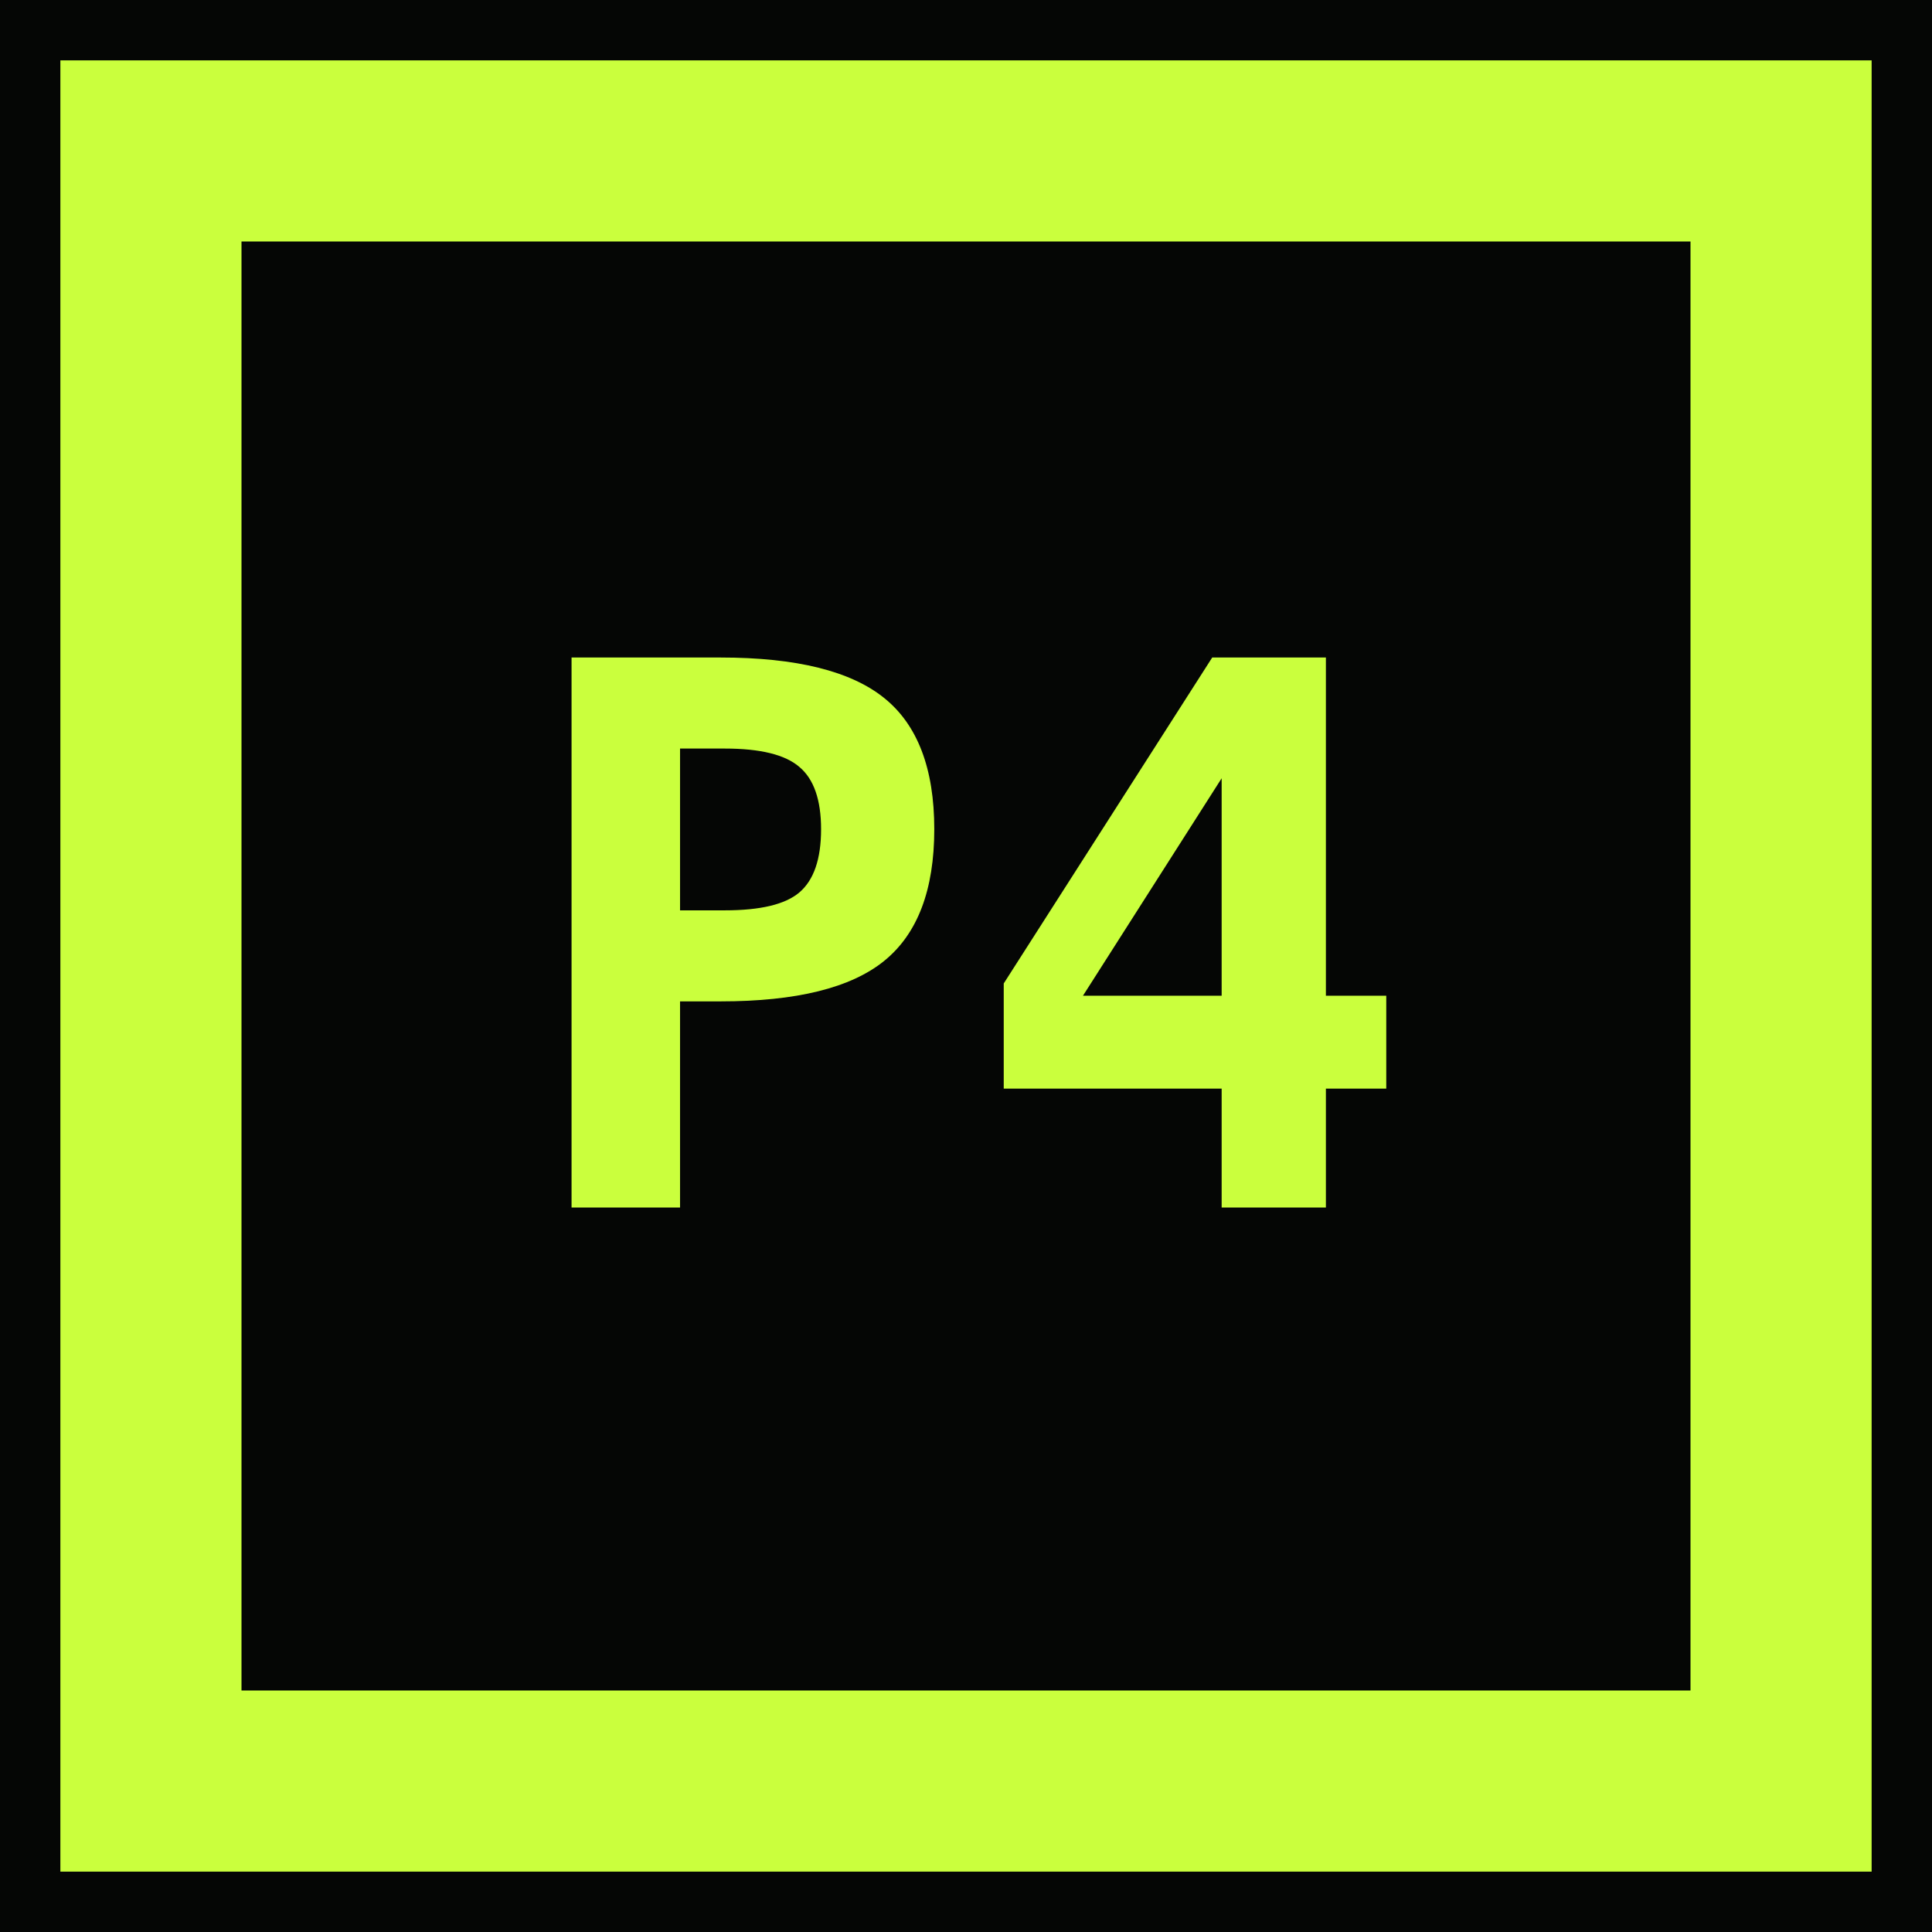
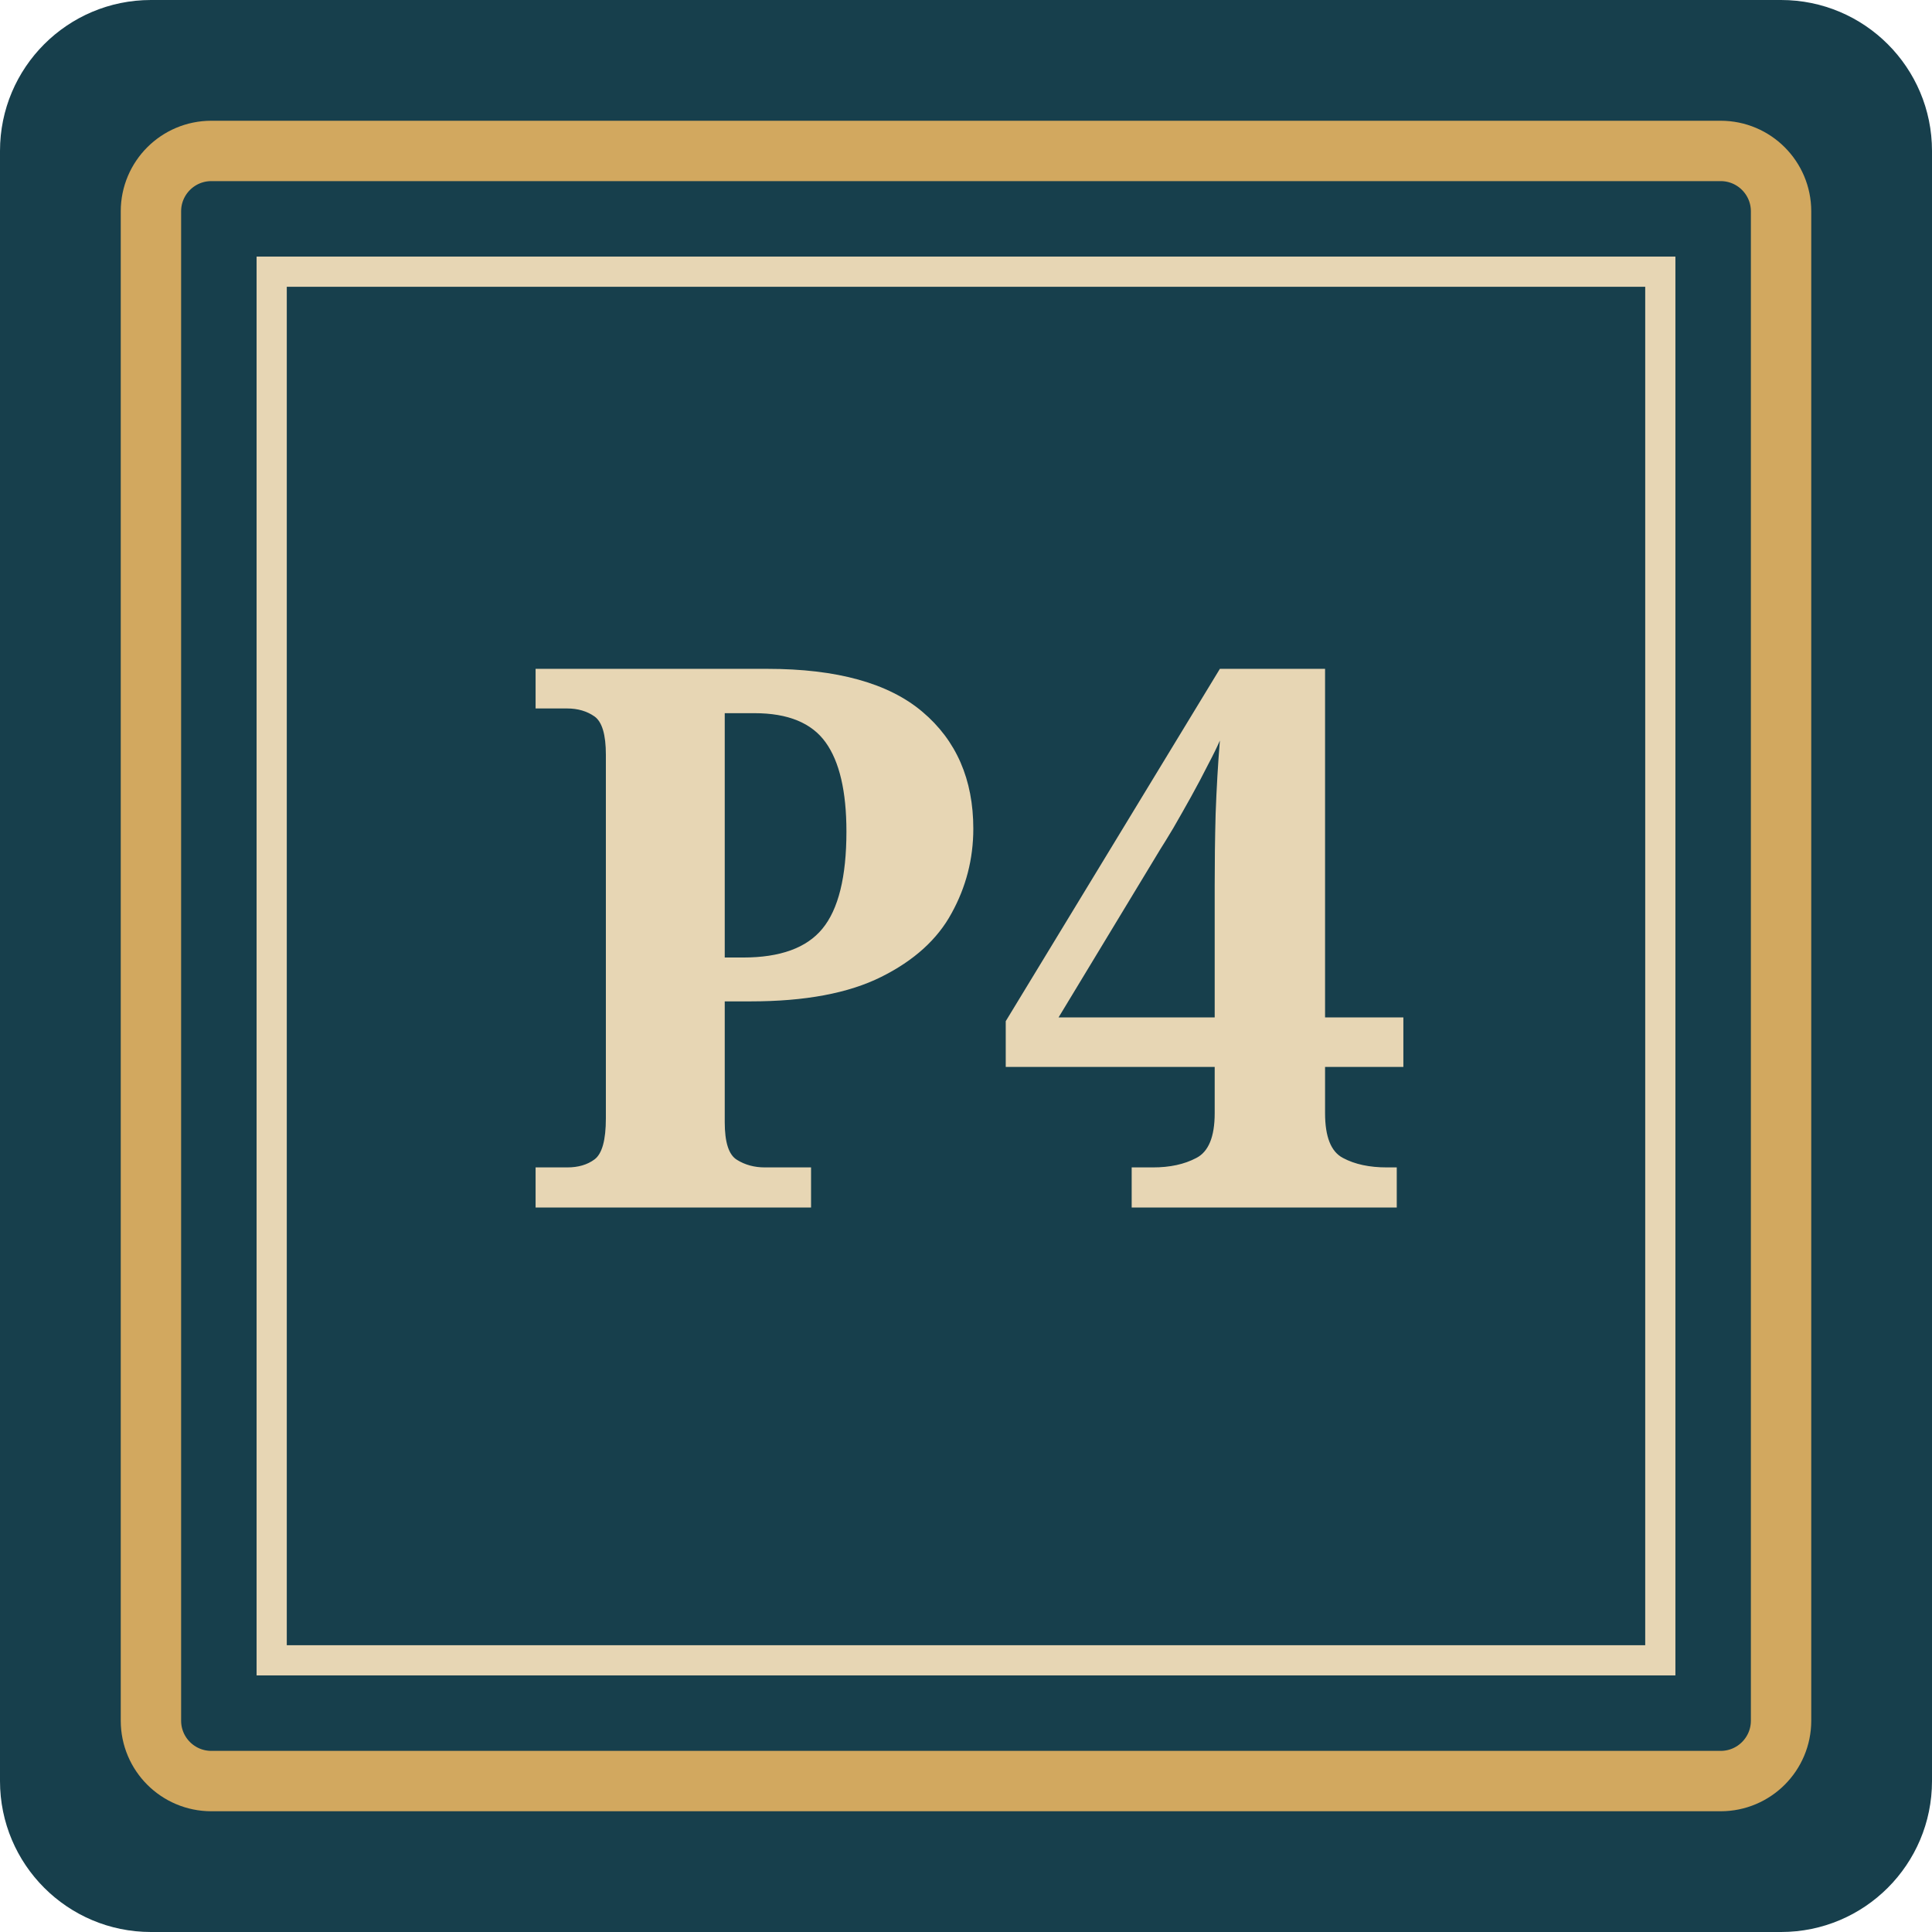
<svg xmlns="http://www.w3.org/2000/svg" viewBox="0 0 64 64">
-   <rect width="64" height="64" fill="#050605" />
-   <rect x="5" y="5" width="54" height="54" fill="none" stroke="#caff3d" stroke-width="6" />
-   <text x="32" y="40" fill="#caff3d" font-family="monospace" font-size="25" font-weight="700" text-anchor="middle">P4</text>
+   <rect width="64" height="64" rx="5" fill="#173f4c" />
+   <rect x="5" y="5" width="54" height="54" rx="2" fill="none" stroke="#d2a85f" stroke-width="2" />
+   <rect x="9" y="9" width="46" height="46" fill="none" stroke="#e7d6b4" stroke-width="1" />
+   <text x="32" y="40" fill="#e7d6b4" font-family="Georgia,serif" font-size="25" font-weight="700" text-anchor="middle">P4</text>
</svg>
